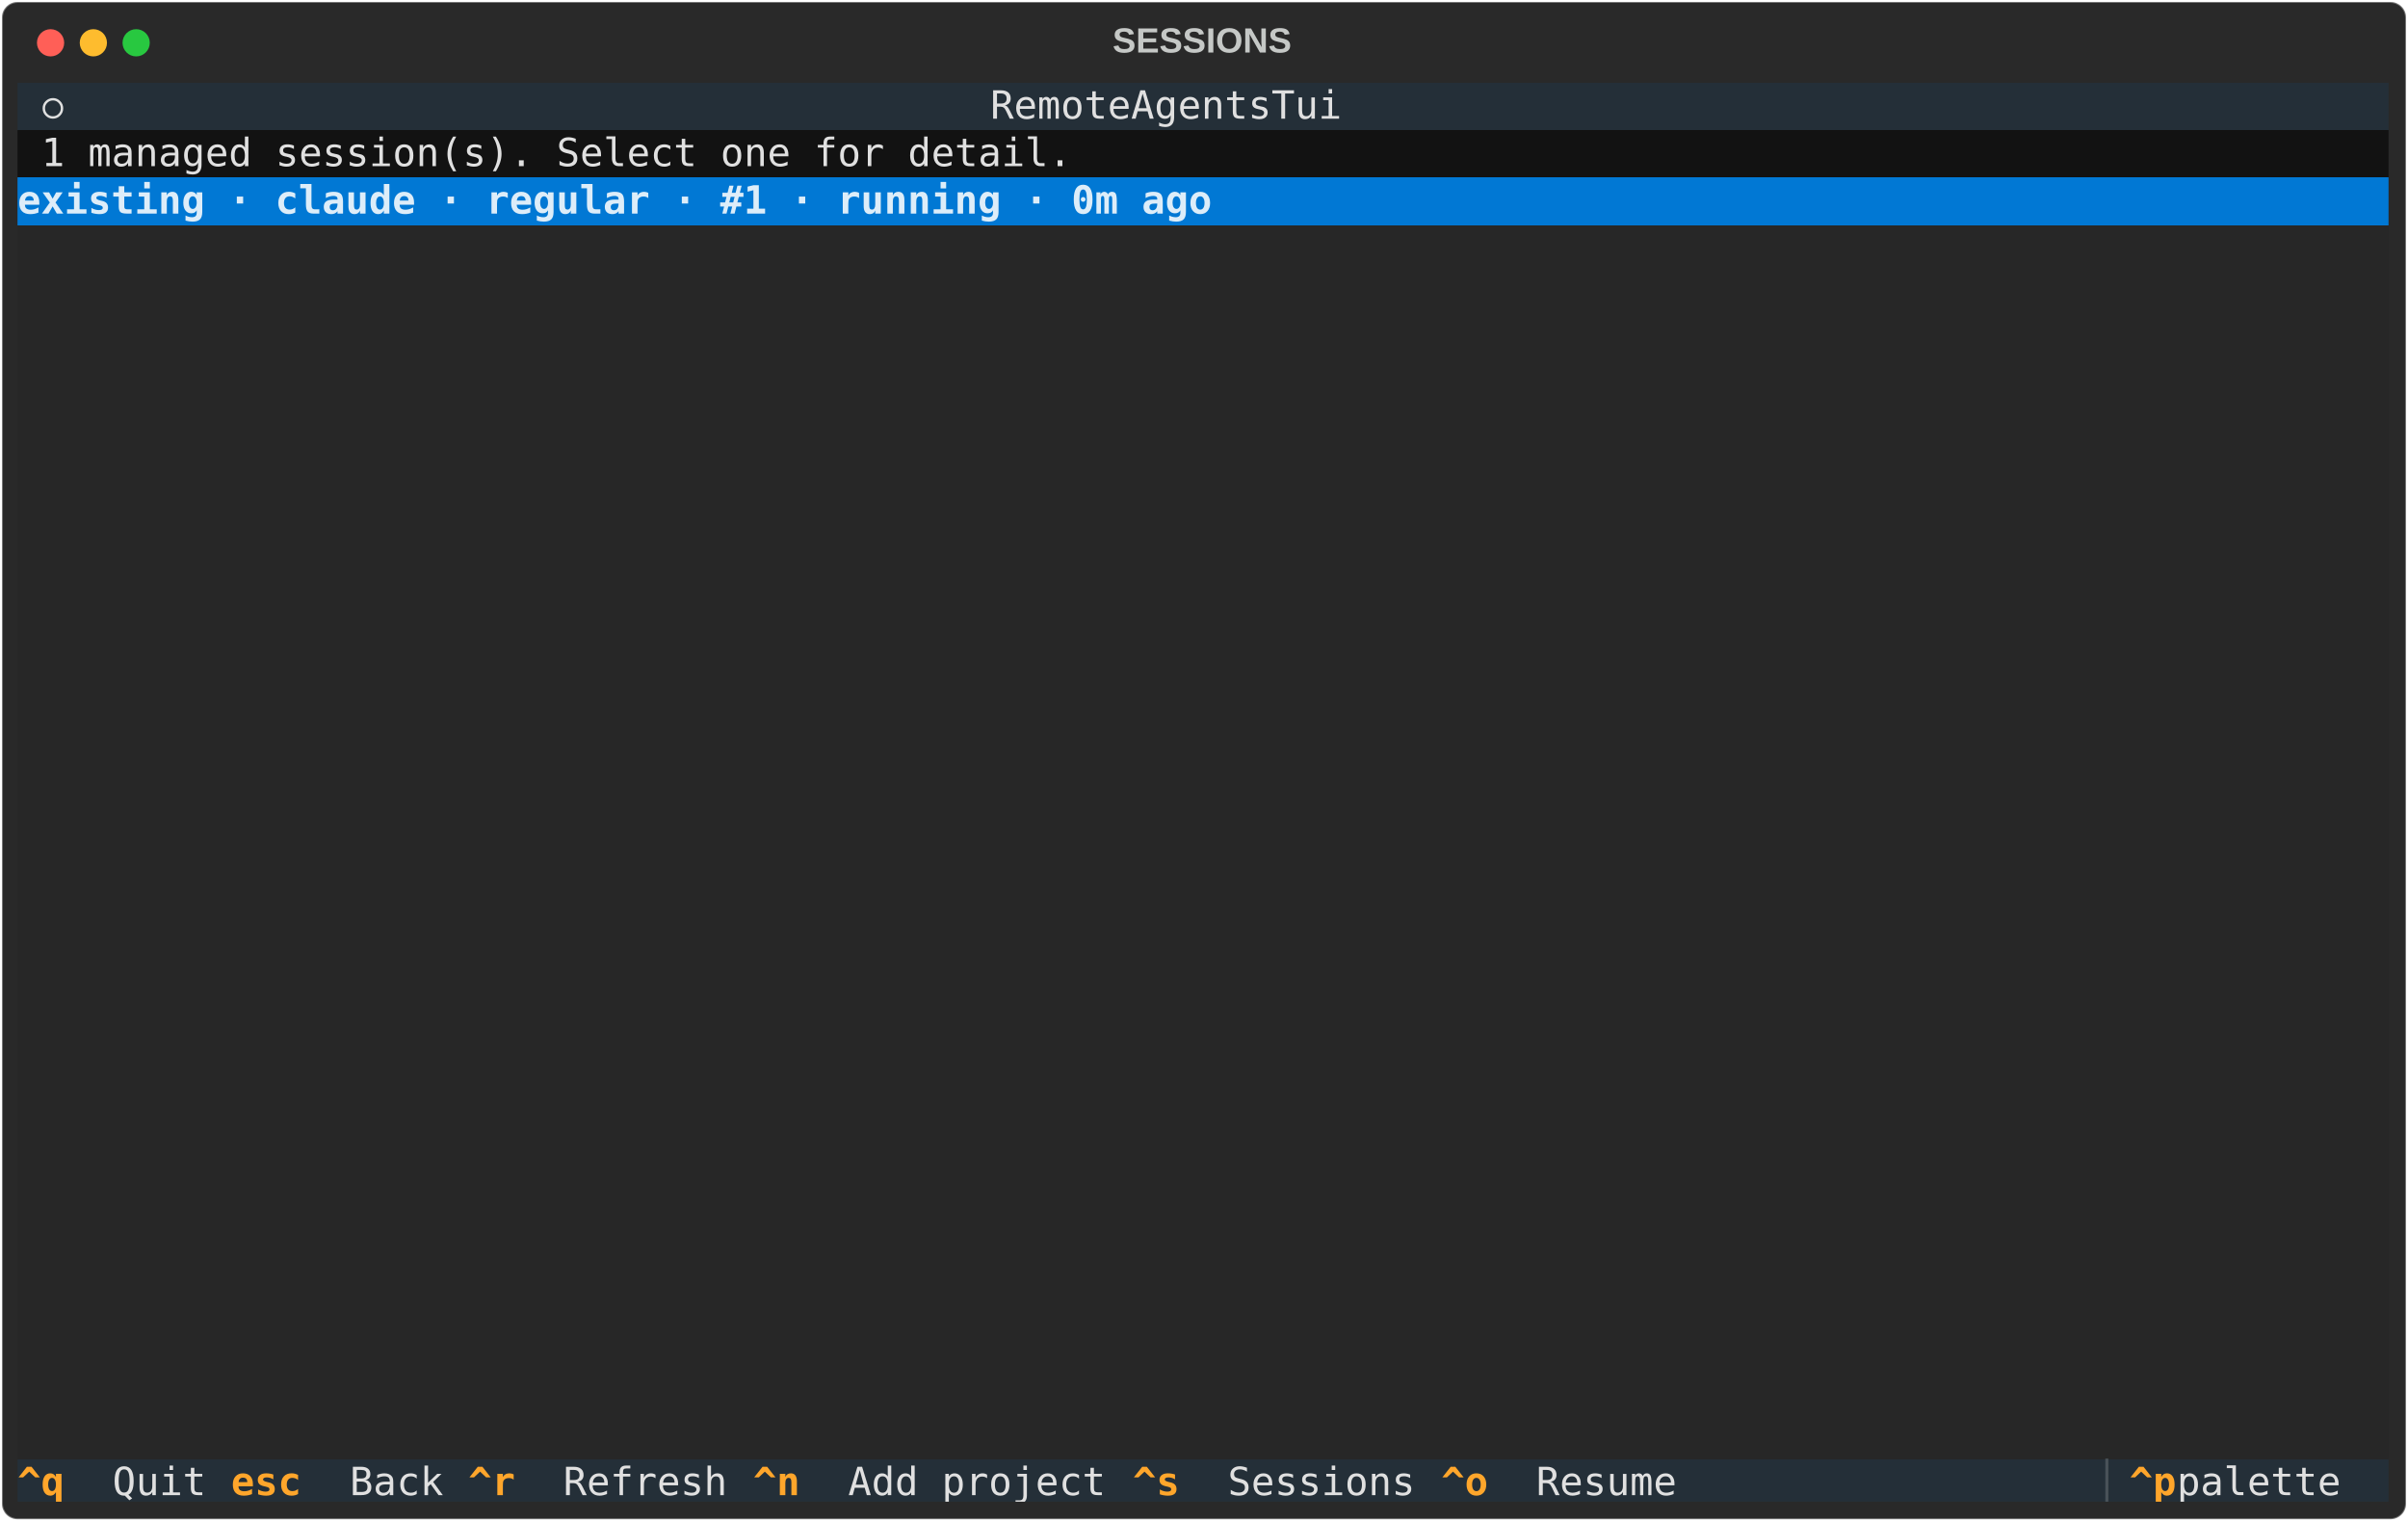
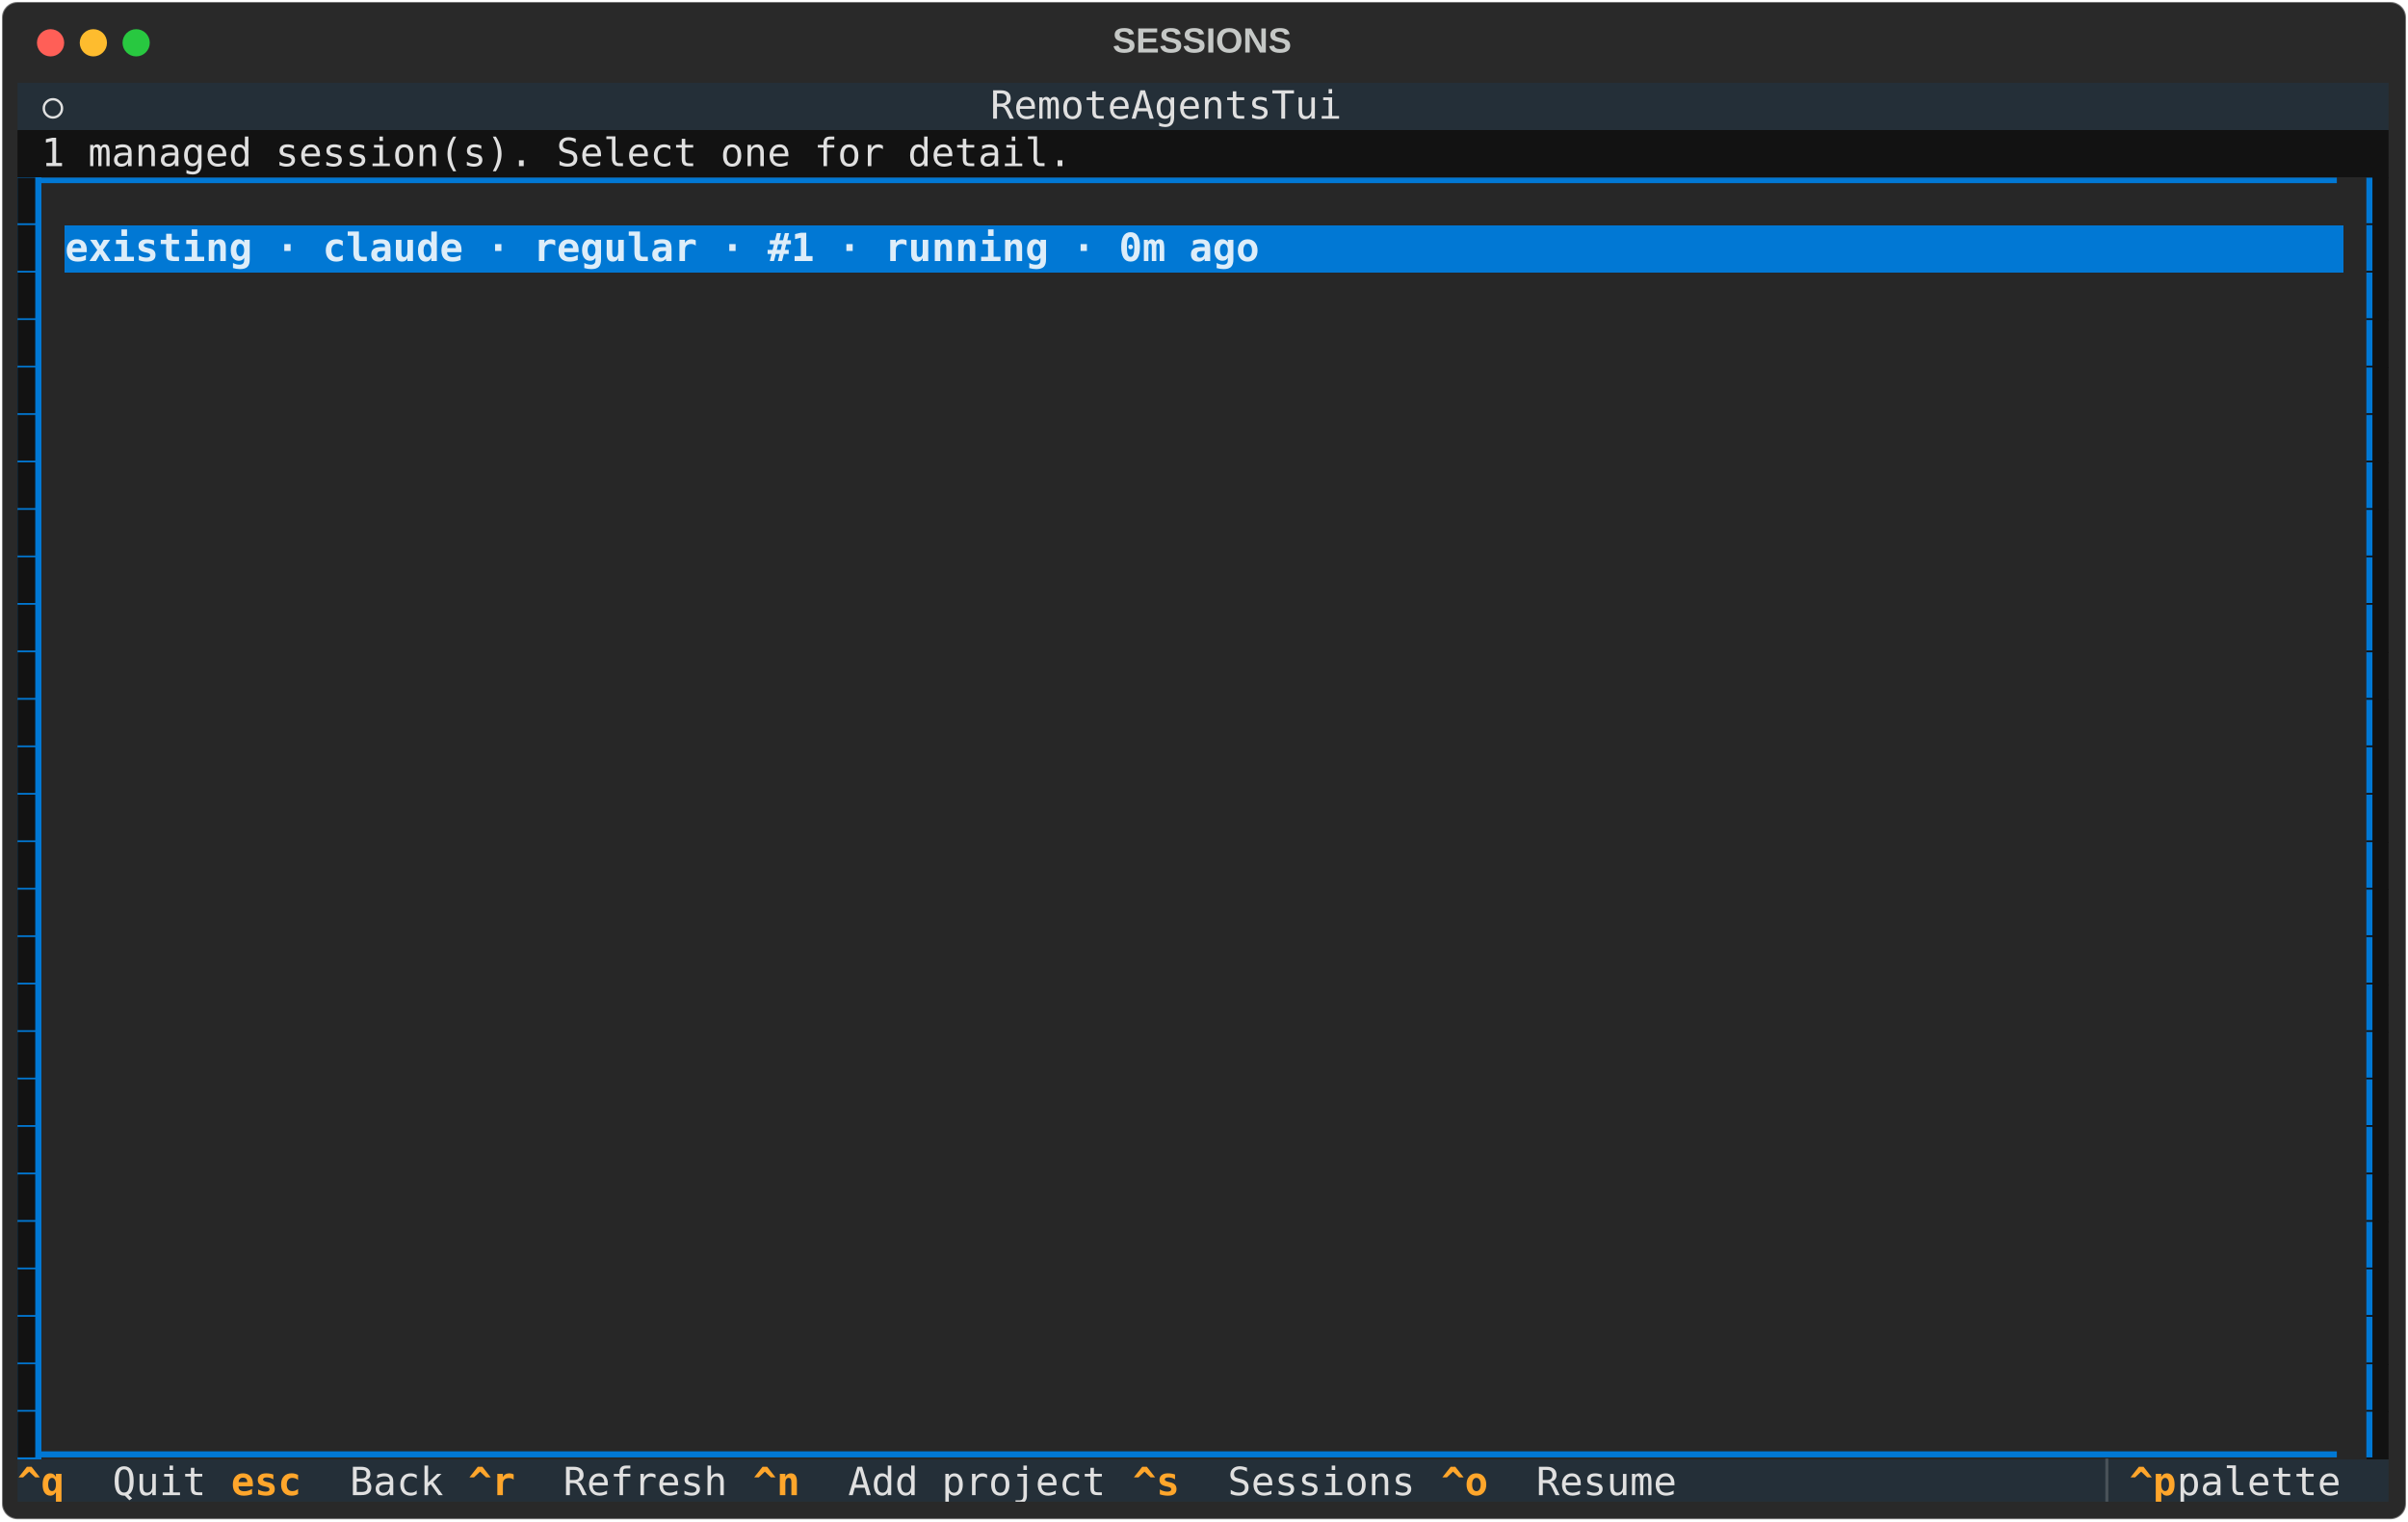
<svg xmlns="http://www.w3.org/2000/svg" class="rich-terminal" viewBox="0 0 1238 782.0">
  <style>

    @font-face {
        font-family: "Fira Code";
        src: local("FiraCode-Regular"),
                url("https://cdnjs.cloudflare.com/ajax/libs/firacode/6.2.0/woff2/FiraCode-Regular.woff2") format("woff2"),
                url("https://cdnjs.cloudflare.com/ajax/libs/firacode/6.2.0/woff/FiraCode-Regular.woff") format("woff");
        font-style: normal;
        font-weight: 400;
    }
    @font-face {
        font-family: "Fira Code";
        src: local("FiraCode-Bold"),
                url("https://cdnjs.cloudflare.com/ajax/libs/firacode/6.2.0/woff2/FiraCode-Bold.woff2") format("woff2"),
                url("https://cdnjs.cloudflare.com/ajax/libs/firacode/6.2.0/woff/FiraCode-Bold.woff") format("woff");
        font-style: bold;
        font-weight: 700;
    }

    .terminal-0-matrix {
        font-family: Fira Code, monospace;
        font-size: 20px;
        line-height: 24.4px;
        font-variant-east-asian: full-width;
    }

    .terminal-0-title {
        font-size: 18px;
        font-weight: bold;
        font-family: arial;
    }

    .terminal-0-r1 { fill: #c5c8c6 }
.terminal-0-r2 { fill: #e0e0e0 }
- .terminal-0-r3 { fill: #ddedf9;font-weight: bold }
- .terminal-0-r4 { fill: #ffa62b;font-weight: bold }
- .terminal-0-r5 { fill: #495259 }
+ .terminal-0-r3 { fill: #121212 }
+ .terminal-0-r4 { fill: #0178d4 }
+ .terminal-0-r5 { fill: #ddedf9;font-weight: bold }
+ .terminal-0-r6 { fill: #ffa62b;font-weight: bold }
+ .terminal-0-r7 { fill: #495259 }
    </style>
  <defs>
    <clipPath id="terminal-0-clip-terminal">
      <rect x="0" y="0" width="1219.0" height="731.0" />
    </clipPath>
    <clipPath id="terminal-0-line-0">
      <rect x="0" y="1.5" width="1220" height="24.65" />
    </clipPath>
    <clipPath id="terminal-0-line-1">
      <rect x="0" y="25.9" width="1220" height="24.65" />
    </clipPath>
    <clipPath id="terminal-0-line-2">
      <rect x="0" y="50.3" width="1220" height="24.65" />
    </clipPath>
    <clipPath id="terminal-0-line-3">
      <rect x="0" y="74.7" width="1220" height="24.65" />
    </clipPath>
    <clipPath id="terminal-0-line-4">
      <rect x="0" y="99.1" width="1220" height="24.65" />
    </clipPath>
    <clipPath id="terminal-0-line-5">
      <rect x="0" y="123.5" width="1220" height="24.65" />
    </clipPath>
    <clipPath id="terminal-0-line-6">
      <rect x="0" y="147.9" width="1220" height="24.65" />
    </clipPath>
    <clipPath id="terminal-0-line-7">
      <rect x="0" y="172.3" width="1220" height="24.65" />
    </clipPath>
    <clipPath id="terminal-0-line-8">
      <rect x="0" y="196.7" width="1220" height="24.65" />
    </clipPath>
    <clipPath id="terminal-0-line-9">
      <rect x="0" y="221.1" width="1220" height="24.65" />
    </clipPath>
    <clipPath id="terminal-0-line-10">
      <rect x="0" y="245.5" width="1220" height="24.65" />
    </clipPath>
    <clipPath id="terminal-0-line-11">
      <rect x="0" y="269.9" width="1220" height="24.65" />
    </clipPath>
    <clipPath id="terminal-0-line-12">
      <rect x="0" y="294.3" width="1220" height="24.65" />
    </clipPath>
    <clipPath id="terminal-0-line-13">
      <rect x="0" y="318.7" width="1220" height="24.65" />
    </clipPath>
    <clipPath id="terminal-0-line-14">
      <rect x="0" y="343.1" width="1220" height="24.65" />
    </clipPath>
    <clipPath id="terminal-0-line-15">
      <rect x="0" y="367.5" width="1220" height="24.65" />
    </clipPath>
    <clipPath id="terminal-0-line-16">
      <rect x="0" y="391.9" width="1220" height="24.65" />
    </clipPath>
    <clipPath id="terminal-0-line-17">
      <rect x="0" y="416.3" width="1220" height="24.65" />
    </clipPath>
    <clipPath id="terminal-0-line-18">
      <rect x="0" y="440.7" width="1220" height="24.65" />
    </clipPath>
    <clipPath id="terminal-0-line-19">
      <rect x="0" y="465.1" width="1220" height="24.65" />
    </clipPath>
    <clipPath id="terminal-0-line-20">
      <rect x="0" y="489.5" width="1220" height="24.65" />
    </clipPath>
    <clipPath id="terminal-0-line-21">
      <rect x="0" y="513.9" width="1220" height="24.65" />
    </clipPath>
    <clipPath id="terminal-0-line-22">
      <rect x="0" y="538.3" width="1220" height="24.65" />
    </clipPath>
    <clipPath id="terminal-0-line-23">
      <rect x="0" y="562.7" width="1220" height="24.65" />
    </clipPath>
    <clipPath id="terminal-0-line-24">
      <rect x="0" y="587.1" width="1220" height="24.65" />
    </clipPath>
    <clipPath id="terminal-0-line-25">
      <rect x="0" y="611.5" width="1220" height="24.65" />
    </clipPath>
    <clipPath id="terminal-0-line-26">
      <rect x="0" y="635.9" width="1220" height="24.65" />
    </clipPath>
    <clipPath id="terminal-0-line-27">
      <rect x="0" y="660.3" width="1220" height="24.65" />
    </clipPath>
    <clipPath id="terminal-0-line-28">
      <rect x="0" y="684.7" width="1220" height="24.65" />
    </clipPath>
  </defs>
  <rect fill="#292929" stroke="rgba(255,255,255,0.35)" stroke-width="1" x="1" y="1" width="1236" height="780" rx="8" />
  <text class="terminal-0-title" fill="#c5c8c6" text-anchor="middle" x="618" y="27">SESSIONS</text>
  <g transform="translate(26,22)">
    <circle cx="0" cy="0" r="7" fill="#ff5f57" />
    <circle cx="22" cy="0" r="7" fill="#febc2e" />
    <circle cx="44" cy="0" r="7" fill="#28c840" />
  </g>
  <g transform="translate(9, 41)" clip-path="url(#terminal-0-clip-terminal)">
    <rect fill="#242f38" x="0" y="1.5" width="12.2" height="24.65" shape-rendering="crispEdges" />
    <rect fill="#242f38" x="12.2" y="1.5" width="12.2" height="24.65" shape-rendering="crispEdges" />
    <rect fill="#242f38" x="24.4" y="1.5" width="61" height="24.65" shape-rendering="crispEdges" />
    <rect fill="#242f38" x="85.4" y="1.5" width="12.2" height="24.65" shape-rendering="crispEdges" />
    <rect fill="#242f38" x="97.6" y="1.5" width="402.6" height="24.65" shape-rendering="crispEdges" />
    <rect fill="#242f38" x="500.2" y="1.5" width="183" height="24.65" shape-rendering="crispEdges" />
    <rect fill="#242f38" x="683.2" y="1.5" width="414.8" height="24.65" shape-rendering="crispEdges" />
    <rect fill="#242f38" x="1098" y="1.5" width="12.2" height="24.65" shape-rendering="crispEdges" />
    <rect fill="#242f38" x="1110.2" y="1.5" width="0" height="24.65" shape-rendering="crispEdges" />
    <rect fill="#242f38" x="1110.2" y="1.5" width="97.6" height="24.65" shape-rendering="crispEdges" />
    <rect fill="#242f38" x="1207.8" y="1.5" width="12.2" height="24.65" shape-rendering="crispEdges" />
    <rect fill="#121212" x="0" y="25.9" width="12.2" height="24.65" shape-rendering="crispEdges" />
    <rect fill="#121212" x="12.2" y="25.9" width="536.8" height="24.65" shape-rendering="crispEdges" />
    <rect fill="#121212" x="549" y="25.9" width="658.8" height="24.65" shape-rendering="crispEdges" />
    <rect fill="#121212" x="1207.8" y="25.9" width="12.2" height="24.65" shape-rendering="crispEdges" />
-     <rect fill="#0178d4" x="0" y="50.3" width="622.2" height="24.65" shape-rendering="crispEdges" />
-     <rect fill="#0178d4" x="622.2" y="50.3" width="597.8" height="24.65" shape-rendering="crispEdges" />
-     <rect fill="#272727" x="0" y="74.7" width="1220" height="24.65" shape-rendering="crispEdges" />
-     <rect fill="#272727" x="0" y="99.1" width="1220" height="24.65" shape-rendering="crispEdges" />
-     <rect fill="#272727" x="0" y="123.5" width="1220" height="24.65" shape-rendering="crispEdges" />
-     <rect fill="#272727" x="0" y="147.9" width="1220" height="24.65" shape-rendering="crispEdges" />
-     <rect fill="#272727" x="0" y="172.3" width="1220" height="24.65" shape-rendering="crispEdges" />
-     <rect fill="#272727" x="0" y="196.7" width="1220" height="24.65" shape-rendering="crispEdges" />
-     <rect fill="#272727" x="0" y="221.1" width="1220" height="24.65" shape-rendering="crispEdges" />
-     <rect fill="#272727" x="0" y="245.5" width="1220" height="24.65" shape-rendering="crispEdges" />
-     <rect fill="#272727" x="0" y="269.9" width="1220" height="24.65" shape-rendering="crispEdges" />
-     <rect fill="#272727" x="0" y="294.3" width="1220" height="24.65" shape-rendering="crispEdges" />
-     <rect fill="#272727" x="0" y="318.7" width="1220" height="24.65" shape-rendering="crispEdges" />
-     <rect fill="#272727" x="0" y="343.1" width="1220" height="24.65" shape-rendering="crispEdges" />
-     <rect fill="#272727" x="0" y="367.5" width="1220" height="24.65" shape-rendering="crispEdges" />
-     <rect fill="#272727" x="0" y="391.9" width="1220" height="24.65" shape-rendering="crispEdges" />
-     <rect fill="#272727" x="0" y="416.3" width="1220" height="24.65" shape-rendering="crispEdges" />
-     <rect fill="#272727" x="0" y="440.7" width="1220" height="24.65" shape-rendering="crispEdges" />
-     <rect fill="#272727" x="0" y="465.1" width="1220" height="24.65" shape-rendering="crispEdges" />
-     <rect fill="#272727" x="0" y="489.5" width="1220" height="24.65" shape-rendering="crispEdges" />
-     <rect fill="#272727" x="0" y="513.9" width="1220" height="24.65" shape-rendering="crispEdges" />
-     <rect fill="#272727" x="0" y="538.3" width="1220" height="24.65" shape-rendering="crispEdges" />
-     <rect fill="#272727" x="0" y="562.7" width="1220" height="24.65" shape-rendering="crispEdges" />
-     <rect fill="#272727" x="0" y="587.1" width="1220" height="24.65" shape-rendering="crispEdges" />
-     <rect fill="#272727" x="0" y="611.5" width="1220" height="24.65" shape-rendering="crispEdges" />
-     <rect fill="#272727" x="0" y="635.9" width="1220" height="24.65" shape-rendering="crispEdges" />
-     <rect fill="#272727" x="0" y="660.3" width="1220" height="24.65" shape-rendering="crispEdges" />
-     <rect fill="#272727" x="0" y="684.7" width="1220" height="24.65" shape-rendering="crispEdges" />
+     <rect fill="#0178d4" x="0" y="50.3" width="12.2" height="24.65" shape-rendering="crispEdges" />
+     <rect fill="#272727" x="12.2" y="50.3" width="1195.6" height="24.65" shape-rendering="crispEdges" />
+     <rect fill="#121212" x="1207.8" y="50.3" width="12.2" height="24.65" shape-rendering="crispEdges" />
+     <rect fill="#0178d4" x="0" y="74.7" width="12.2" height="24.65" shape-rendering="crispEdges" />
+     <rect fill="#272727" x="12.2" y="74.7" width="12.2" height="24.65" shape-rendering="crispEdges" />
+     <rect fill="#0178d4" x="24.4" y="74.7" width="622.2" height="24.65" shape-rendering="crispEdges" />
+     <rect fill="#0178d4" x="646.6" y="74.7" width="549" height="24.65" shape-rendering="crispEdges" />
+     <rect fill="#272727" x="1195.6" y="74.7" width="12.2" height="24.65" shape-rendering="crispEdges" />
+     <rect fill="#121212" x="1207.8" y="74.7" width="12.2" height="24.65" shape-rendering="crispEdges" />
+     <rect fill="#0178d4" x="0" y="99.1" width="12.2" height="24.65" shape-rendering="crispEdges" />
+     <rect fill="#272727" x="12.2" y="99.1" width="12.2" height="24.65" shape-rendering="crispEdges" />
+     <rect fill="#272727" x="24.4" y="99.1" width="1171.2" height="24.65" shape-rendering="crispEdges" />
+     <rect fill="#272727" x="1195.6" y="99.1" width="12.2" height="24.65" shape-rendering="crispEdges" />
+     <rect fill="#121212" x="1207.8" y="99.1" width="12.2" height="24.65" shape-rendering="crispEdges" />
+     <rect fill="#0178d4" x="0" y="123.5" width="12.2" height="24.65" shape-rendering="crispEdges" />
+     <rect fill="#272727" x="12.2" y="123.5" width="12.2" height="24.65" shape-rendering="crispEdges" />
+     <rect fill="#272727" x="24.4" y="123.5" width="1171.2" height="24.65" shape-rendering="crispEdges" />
+     <rect fill="#272727" x="1195.6" y="123.5" width="12.2" height="24.65" shape-rendering="crispEdges" />
+     <rect fill="#121212" x="1207.8" y="123.5" width="12.2" height="24.65" shape-rendering="crispEdges" />
+     <rect fill="#0178d4" x="0" y="147.9" width="12.2" height="24.65" shape-rendering="crispEdges" />
+     <rect fill="#272727" x="12.2" y="147.9" width="12.2" height="24.65" shape-rendering="crispEdges" />
+     <rect fill="#272727" x="24.4" y="147.9" width="1171.2" height="24.65" shape-rendering="crispEdges" />
+     <rect fill="#272727" x="1195.6" y="147.9" width="12.2" height="24.65" shape-rendering="crispEdges" />
+     <rect fill="#121212" x="1207.8" y="147.9" width="12.2" height="24.65" shape-rendering="crispEdges" />
+     <rect fill="#0178d4" x="0" y="172.3" width="12.2" height="24.65" shape-rendering="crispEdges" />
+     <rect fill="#272727" x="12.2" y="172.3" width="12.2" height="24.65" shape-rendering="crispEdges" />
+     <rect fill="#272727" x="24.4" y="172.3" width="1171.2" height="24.65" shape-rendering="crispEdges" />
+     <rect fill="#272727" x="1195.6" y="172.3" width="12.2" height="24.65" shape-rendering="crispEdges" />
+     <rect fill="#121212" x="1207.8" y="172.3" width="12.2" height="24.65" shape-rendering="crispEdges" />
+     <rect fill="#0178d4" x="0" y="196.7" width="12.2" height="24.65" shape-rendering="crispEdges" />
+     <rect fill="#272727" x="12.2" y="196.7" width="12.2" height="24.65" shape-rendering="crispEdges" />
+     <rect fill="#272727" x="24.4" y="196.7" width="1171.2" height="24.65" shape-rendering="crispEdges" />
+     <rect fill="#272727" x="1195.6" y="196.7" width="12.2" height="24.65" shape-rendering="crispEdges" />
+     <rect fill="#121212" x="1207.8" y="196.7" width="12.2" height="24.65" shape-rendering="crispEdges" />
+     <rect fill="#0178d4" x="0" y="221.1" width="12.2" height="24.65" shape-rendering="crispEdges" />
+     <rect fill="#272727" x="12.2" y="221.1" width="12.2" height="24.65" shape-rendering="crispEdges" />
+     <rect fill="#272727" x="24.4" y="221.1" width="1171.2" height="24.65" shape-rendering="crispEdges" />
+     <rect fill="#272727" x="1195.6" y="221.1" width="12.2" height="24.65" shape-rendering="crispEdges" />
+     <rect fill="#121212" x="1207.8" y="221.1" width="12.2" height="24.65" shape-rendering="crispEdges" />
+     <rect fill="#0178d4" x="0" y="245.5" width="12.2" height="24.65" shape-rendering="crispEdges" />
+     <rect fill="#272727" x="12.2" y="245.5" width="12.2" height="24.65" shape-rendering="crispEdges" />
+     <rect fill="#272727" x="24.4" y="245.5" width="1171.2" height="24.65" shape-rendering="crispEdges" />
+     <rect fill="#272727" x="1195.6" y="245.5" width="12.2" height="24.65" shape-rendering="crispEdges" />
+     <rect fill="#121212" x="1207.8" y="245.5" width="12.2" height="24.65" shape-rendering="crispEdges" />
+     <rect fill="#0178d4" x="0" y="269.9" width="12.2" height="24.65" shape-rendering="crispEdges" />
+     <rect fill="#272727" x="12.2" y="269.9" width="12.2" height="24.65" shape-rendering="crispEdges" />
+     <rect fill="#272727" x="24.4" y="269.9" width="1171.2" height="24.65" shape-rendering="crispEdges" />
+     <rect fill="#272727" x="1195.6" y="269.9" width="12.2" height="24.65" shape-rendering="crispEdges" />
+     <rect fill="#121212" x="1207.8" y="269.9" width="12.2" height="24.65" shape-rendering="crispEdges" />
+     <rect fill="#0178d4" x="0" y="294.3" width="12.2" height="24.65" shape-rendering="crispEdges" />
+     <rect fill="#272727" x="12.2" y="294.3" width="12.2" height="24.65" shape-rendering="crispEdges" />
+     <rect fill="#272727" x="24.4" y="294.3" width="1171.2" height="24.65" shape-rendering="crispEdges" />
+     <rect fill="#272727" x="1195.6" y="294.3" width="12.2" height="24.65" shape-rendering="crispEdges" />
+     <rect fill="#121212" x="1207.8" y="294.3" width="12.2" height="24.65" shape-rendering="crispEdges" />
+     <rect fill="#0178d4" x="0" y="318.7" width="12.2" height="24.65" shape-rendering="crispEdges" />
+     <rect fill="#272727" x="12.2" y="318.7" width="12.2" height="24.65" shape-rendering="crispEdges" />
+     <rect fill="#272727" x="24.4" y="318.7" width="1171.2" height="24.65" shape-rendering="crispEdges" />
+     <rect fill="#272727" x="1195.6" y="318.7" width="12.2" height="24.65" shape-rendering="crispEdges" />
+     <rect fill="#121212" x="1207.8" y="318.7" width="12.2" height="24.65" shape-rendering="crispEdges" />
+     <rect fill="#0178d4" x="0" y="343.1" width="12.2" height="24.65" shape-rendering="crispEdges" />
+     <rect fill="#272727" x="12.2" y="343.1" width="12.2" height="24.65" shape-rendering="crispEdges" />
+     <rect fill="#272727" x="24.4" y="343.1" width="1171.2" height="24.65" shape-rendering="crispEdges" />
+     <rect fill="#272727" x="1195.6" y="343.1" width="12.2" height="24.65" shape-rendering="crispEdges" />
+     <rect fill="#121212" x="1207.8" y="343.1" width="12.2" height="24.65" shape-rendering="crispEdges" />
+     <rect fill="#0178d4" x="0" y="367.5" width="12.2" height="24.65" shape-rendering="crispEdges" />
+     <rect fill="#272727" x="12.2" y="367.5" width="12.2" height="24.65" shape-rendering="crispEdges" />
+     <rect fill="#272727" x="24.4" y="367.5" width="1171.2" height="24.65" shape-rendering="crispEdges" />
+     <rect fill="#272727" x="1195.6" y="367.5" width="12.2" height="24.65" shape-rendering="crispEdges" />
+     <rect fill="#121212" x="1207.8" y="367.5" width="12.2" height="24.65" shape-rendering="crispEdges" />
+     <rect fill="#0178d4" x="0" y="391.9" width="12.2" height="24.65" shape-rendering="crispEdges" />
+     <rect fill="#272727" x="12.2" y="391.9" width="12.2" height="24.65" shape-rendering="crispEdges" />
+     <rect fill="#272727" x="24.4" y="391.9" width="1171.2" height="24.65" shape-rendering="crispEdges" />
+     <rect fill="#272727" x="1195.6" y="391.9" width="12.2" height="24.65" shape-rendering="crispEdges" />
+     <rect fill="#121212" x="1207.8" y="391.9" width="12.2" height="24.65" shape-rendering="crispEdges" />
+     <rect fill="#0178d4" x="0" y="416.3" width="12.2" height="24.65" shape-rendering="crispEdges" />
+     <rect fill="#272727" x="12.2" y="416.3" width="12.2" height="24.65" shape-rendering="crispEdges" />
+     <rect fill="#272727" x="24.4" y="416.3" width="1171.2" height="24.65" shape-rendering="crispEdges" />
+     <rect fill="#272727" x="1195.6" y="416.3" width="12.2" height="24.65" shape-rendering="crispEdges" />
+     <rect fill="#121212" x="1207.8" y="416.3" width="12.2" height="24.65" shape-rendering="crispEdges" />
+     <rect fill="#0178d4" x="0" y="440.7" width="12.2" height="24.65" shape-rendering="crispEdges" />
+     <rect fill="#272727" x="12.2" y="440.7" width="12.2" height="24.65" shape-rendering="crispEdges" />
+     <rect fill="#272727" x="24.4" y="440.7" width="1171.2" height="24.65" shape-rendering="crispEdges" />
+     <rect fill="#272727" x="1195.6" y="440.7" width="12.2" height="24.65" shape-rendering="crispEdges" />
+     <rect fill="#121212" x="1207.8" y="440.7" width="12.2" height="24.65" shape-rendering="crispEdges" />
+     <rect fill="#0178d4" x="0" y="465.1" width="12.2" height="24.65" shape-rendering="crispEdges" />
+     <rect fill="#272727" x="12.2" y="465.1" width="12.2" height="24.65" shape-rendering="crispEdges" />
+     <rect fill="#272727" x="24.4" y="465.1" width="1171.2" height="24.65" shape-rendering="crispEdges" />
+     <rect fill="#272727" x="1195.6" y="465.1" width="12.2" height="24.65" shape-rendering="crispEdges" />
+     <rect fill="#121212" x="1207.8" y="465.1" width="12.2" height="24.65" shape-rendering="crispEdges" />
+     <rect fill="#0178d4" x="0" y="489.5" width="12.2" height="24.65" shape-rendering="crispEdges" />
+     <rect fill="#272727" x="12.2" y="489.5" width="12.2" height="24.65" shape-rendering="crispEdges" />
+     <rect fill="#272727" x="24.4" y="489.5" width="1171.2" height="24.65" shape-rendering="crispEdges" />
+     <rect fill="#272727" x="1195.6" y="489.5" width="12.2" height="24.65" shape-rendering="crispEdges" />
+     <rect fill="#121212" x="1207.8" y="489.5" width="12.2" height="24.65" shape-rendering="crispEdges" />
+     <rect fill="#0178d4" x="0" y="513.9" width="12.2" height="24.65" shape-rendering="crispEdges" />
+     <rect fill="#272727" x="12.2" y="513.9" width="12.2" height="24.65" shape-rendering="crispEdges" />
+     <rect fill="#272727" x="24.4" y="513.9" width="1171.2" height="24.65" shape-rendering="crispEdges" />
+     <rect fill="#272727" x="1195.6" y="513.9" width="12.2" height="24.65" shape-rendering="crispEdges" />
+     <rect fill="#121212" x="1207.8" y="513.9" width="12.2" height="24.65" shape-rendering="crispEdges" />
+     <rect fill="#0178d4" x="0" y="538.3" width="12.2" height="24.65" shape-rendering="crispEdges" />
+     <rect fill="#272727" x="12.2" y="538.3" width="12.2" height="24.65" shape-rendering="crispEdges" />
+     <rect fill="#272727" x="24.4" y="538.3" width="1171.2" height="24.65" shape-rendering="crispEdges" />
+     <rect fill="#272727" x="1195.6" y="538.3" width="12.2" height="24.65" shape-rendering="crispEdges" />
+     <rect fill="#121212" x="1207.8" y="538.3" width="12.2" height="24.65" shape-rendering="crispEdges" />
+     <rect fill="#0178d4" x="0" y="562.7" width="12.2" height="24.65" shape-rendering="crispEdges" />
+     <rect fill="#272727" x="12.2" y="562.7" width="12.2" height="24.65" shape-rendering="crispEdges" />
+     <rect fill="#272727" x="24.4" y="562.7" width="1171.2" height="24.65" shape-rendering="crispEdges" />
+     <rect fill="#272727" x="1195.6" y="562.7" width="12.2" height="24.65" shape-rendering="crispEdges" />
+     <rect fill="#121212" x="1207.8" y="562.7" width="12.2" height="24.65" shape-rendering="crispEdges" />
+     <rect fill="#0178d4" x="0" y="587.1" width="12.2" height="24.65" shape-rendering="crispEdges" />
+     <rect fill="#272727" x="12.2" y="587.1" width="12.2" height="24.65" shape-rendering="crispEdges" />
+     <rect fill="#272727" x="24.4" y="587.1" width="1171.2" height="24.65" shape-rendering="crispEdges" />
+     <rect fill="#272727" x="1195.6" y="587.1" width="12.2" height="24.65" shape-rendering="crispEdges" />
+     <rect fill="#121212" x="1207.8" y="587.1" width="12.2" height="24.65" shape-rendering="crispEdges" />
+     <rect fill="#0178d4" x="0" y="611.5" width="12.2" height="24.65" shape-rendering="crispEdges" />
+     <rect fill="#272727" x="12.2" y="611.5" width="12.2" height="24.65" shape-rendering="crispEdges" />
+     <rect fill="#272727" x="24.4" y="611.5" width="1171.2" height="24.65" shape-rendering="crispEdges" />
+     <rect fill="#272727" x="1195.6" y="611.5" width="12.2" height="24.65" shape-rendering="crispEdges" />
+     <rect fill="#121212" x="1207.8" y="611.5" width="12.2" height="24.65" shape-rendering="crispEdges" />
+     <rect fill="#0178d4" x="0" y="635.9" width="12.2" height="24.65" shape-rendering="crispEdges" />
+     <rect fill="#272727" x="12.2" y="635.9" width="12.2" height="24.65" shape-rendering="crispEdges" />
+     <rect fill="#272727" x="24.4" y="635.9" width="1171.2" height="24.65" shape-rendering="crispEdges" />
+     <rect fill="#272727" x="1195.6" y="635.9" width="12.2" height="24.65" shape-rendering="crispEdges" />
+     <rect fill="#121212" x="1207.8" y="635.9" width="12.2" height="24.65" shape-rendering="crispEdges" />
+     <rect fill="#0178d4" x="0" y="660.3" width="12.2" height="24.65" shape-rendering="crispEdges" />
+     <rect fill="#272727" x="12.2" y="660.3" width="12.2" height="24.65" shape-rendering="crispEdges" />
+     <rect fill="#272727" x="24.4" y="660.3" width="1171.2" height="24.65" shape-rendering="crispEdges" />
+     <rect fill="#272727" x="1195.6" y="660.3" width="12.2" height="24.65" shape-rendering="crispEdges" />
+     <rect fill="#121212" x="1207.8" y="660.3" width="12.2" height="24.65" shape-rendering="crispEdges" />
+     <rect fill="#0178d4" x="0" y="684.7" width="12.2" height="24.65" shape-rendering="crispEdges" />
+     <rect fill="#272727" x="12.2" y="684.7" width="1195.6" height="24.65" shape-rendering="crispEdges" />
+     <rect fill="#121212" x="1207.8" y="684.7" width="12.2" height="24.65" shape-rendering="crispEdges" />
    <rect fill="#242f38" x="0" y="709.1" width="48.8" height="24.65" shape-rendering="crispEdges" />
    <rect fill="#242f38" x="48.8" y="709.1" width="61" height="24.65" shape-rendering="crispEdges" />
    <rect fill="#242f38" x="109.8" y="709.1" width="61" height="24.65" shape-rendering="crispEdges" />
    <rect fill="#242f38" x="170.8" y="709.1" width="61" height="24.65" shape-rendering="crispEdges" />
    <rect fill="#242f38" x="231.8" y="709.1" width="48.8" height="24.65" shape-rendering="crispEdges" />
    <rect fill="#242f38" x="280.6" y="709.1" width="97.6" height="24.65" shape-rendering="crispEdges" />
    <rect fill="#242f38" x="378.2" y="709.1" width="48.8" height="24.65" shape-rendering="crispEdges" />
    <rect fill="#242f38" x="427" y="709.1" width="146.4" height="24.65" shape-rendering="crispEdges" />
    <rect fill="#242f38" x="573.4" y="709.1" width="48.8" height="24.65" shape-rendering="crispEdges" />
    <rect fill="#242f38" x="622.2" y="709.1" width="109.8" height="24.65" shape-rendering="crispEdges" />
    <rect fill="#242f38" x="732" y="709.1" width="48.8" height="24.65" shape-rendering="crispEdges" />
    <rect fill="#242f38" x="780.8" y="709.1" width="85.4" height="24.65" shape-rendering="crispEdges" />
    <rect fill="#242f38" x="866.2" y="709.1" width="207.4" height="24.65" shape-rendering="crispEdges" />
    <rect fill="#242f38" x="1073.6" y="709.1" width="12.2" height="24.65" shape-rendering="crispEdges" />
    <rect fill="#242f38" x="1085.8" y="709.1" width="24.4" height="24.65" shape-rendering="crispEdges" />
    <rect fill="#242f38" x="1110.2" y="709.1" width="97.6" height="24.65" shape-rendering="crispEdges" />
    <rect fill="#242f38" x="1207.8" y="709.1" width="12.2" height="24.65" shape-rendering="crispEdges" />
    <g class="terminal-0-matrix">
      <text class="terminal-0-r2" x="12.2" y="20" textLength="12.2" clip-path="url(#terminal-0-line-0)">⭘</text>
      <text class="terminal-0-r2" x="500.2" y="20" textLength="183" clip-path="url(#terminal-0-line-0)">RemoteAgentsTui</text>
      <text class="terminal-0-r1" x="1220" y="20" textLength="12.2" clip-path="url(#terminal-0-line-0)">
</text>
      <text class="terminal-0-r2" x="12.2" y="44.4" textLength="536.8" clip-path="url(#terminal-0-line-1)">1 managed session(s). Select one for detail.</text>
      <text class="terminal-0-r1" x="1220" y="44.4" textLength="12.2" clip-path="url(#terminal-0-line-1)">
</text>
-       <text class="terminal-0-r3" x="0" y="68.8" textLength="622.2" clip-path="url(#terminal-0-line-2)">existing · claude · regular · #1 · running · 0m ago</text>
+       <text class="terminal-0-r3" x="0" y="68.8" textLength="12.2" clip-path="url(#terminal-0-line-2)">▊</text>
+       <text class="terminal-0-r4" x="12.2" y="68.8" textLength="1195.6" clip-path="url(#terminal-0-line-2)">▔▔▔▔▔▔▔▔▔▔▔▔▔▔▔▔▔▔▔▔▔▔▔▔▔▔▔▔▔▔▔▔▔▔▔▔▔▔▔▔▔▔▔▔▔▔▔▔▔▔▔▔▔▔▔▔▔▔▔▔▔▔▔▔▔▔▔▔▔▔▔▔▔▔▔▔▔▔▔▔▔▔▔▔▔▔▔▔▔▔▔▔▔▔▔▔▔▔</text>
+       <text class="terminal-0-r4" x="1207.8" y="68.8" textLength="12.2" clip-path="url(#terminal-0-line-2)">▎</text>
      <text class="terminal-0-r1" x="1220" y="68.8" textLength="12.2" clip-path="url(#terminal-0-line-2)">
</text>
+       <text class="terminal-0-r3" x="0" y="93.2" textLength="12.2" clip-path="url(#terminal-0-line-3)">▊</text>
+       <text class="terminal-0-r5" x="24.4" y="93.2" textLength="622.2" clip-path="url(#terminal-0-line-3)">existing · claude · regular · #1 · running · 0m ago</text>
+       <text class="terminal-0-r4" x="1207.8" y="93.2" textLength="12.2" clip-path="url(#terminal-0-line-3)">▎</text>
      <text class="terminal-0-r1" x="1220" y="93.2" textLength="12.2" clip-path="url(#terminal-0-line-3)">
</text>
+       <text class="terminal-0-r3" x="0" y="117.6" textLength="12.2" clip-path="url(#terminal-0-line-4)">▊</text>
+       <text class="terminal-0-r4" x="1207.8" y="117.6" textLength="12.2" clip-path="url(#terminal-0-line-4)">▎</text>
      <text class="terminal-0-r1" x="1220" y="117.6" textLength="12.2" clip-path="url(#terminal-0-line-4)">
</text>
+       <text class="terminal-0-r3" x="0" y="142" textLength="12.2" clip-path="url(#terminal-0-line-5)">▊</text>
+       <text class="terminal-0-r4" x="1207.8" y="142" textLength="12.2" clip-path="url(#terminal-0-line-5)">▎</text>
      <text class="terminal-0-r1" x="1220" y="142" textLength="12.2" clip-path="url(#terminal-0-line-5)">
</text>
+       <text class="terminal-0-r3" x="0" y="166.4" textLength="12.2" clip-path="url(#terminal-0-line-6)">▊</text>
+       <text class="terminal-0-r4" x="1207.8" y="166.4" textLength="12.2" clip-path="url(#terminal-0-line-6)">▎</text>
      <text class="terminal-0-r1" x="1220" y="166.4" textLength="12.2" clip-path="url(#terminal-0-line-6)">
</text>
+       <text class="terminal-0-r3" x="0" y="190.8" textLength="12.2" clip-path="url(#terminal-0-line-7)">▊</text>
+       <text class="terminal-0-r4" x="1207.8" y="190.8" textLength="12.2" clip-path="url(#terminal-0-line-7)">▎</text>
      <text class="terminal-0-r1" x="1220" y="190.8" textLength="12.2" clip-path="url(#terminal-0-line-7)">
</text>
+       <text class="terminal-0-r3" x="0" y="215.2" textLength="12.2" clip-path="url(#terminal-0-line-8)">▊</text>
+       <text class="terminal-0-r4" x="1207.8" y="215.2" textLength="12.2" clip-path="url(#terminal-0-line-8)">▎</text>
      <text class="terminal-0-r1" x="1220" y="215.2" textLength="12.2" clip-path="url(#terminal-0-line-8)">
</text>
+       <text class="terminal-0-r3" x="0" y="239.6" textLength="12.2" clip-path="url(#terminal-0-line-9)">▊</text>
+       <text class="terminal-0-r4" x="1207.8" y="239.6" textLength="12.2" clip-path="url(#terminal-0-line-9)">▎</text>
      <text class="terminal-0-r1" x="1220" y="239.6" textLength="12.2" clip-path="url(#terminal-0-line-9)">
</text>
+       <text class="terminal-0-r3" x="0" y="264" textLength="12.2" clip-path="url(#terminal-0-line-10)">▊</text>
+       <text class="terminal-0-r4" x="1207.8" y="264" textLength="12.2" clip-path="url(#terminal-0-line-10)">▎</text>
      <text class="terminal-0-r1" x="1220" y="264" textLength="12.2" clip-path="url(#terminal-0-line-10)">
</text>
+       <text class="terminal-0-r3" x="0" y="288.4" textLength="12.2" clip-path="url(#terminal-0-line-11)">▊</text>
+       <text class="terminal-0-r4" x="1207.8" y="288.4" textLength="12.2" clip-path="url(#terminal-0-line-11)">▎</text>
      <text class="terminal-0-r1" x="1220" y="288.4" textLength="12.2" clip-path="url(#terminal-0-line-11)">
</text>
+       <text class="terminal-0-r3" x="0" y="312.8" textLength="12.2" clip-path="url(#terminal-0-line-12)">▊</text>
+       <text class="terminal-0-r4" x="1207.8" y="312.8" textLength="12.2" clip-path="url(#terminal-0-line-12)">▎</text>
      <text class="terminal-0-r1" x="1220" y="312.8" textLength="12.2" clip-path="url(#terminal-0-line-12)">
</text>
+       <text class="terminal-0-r3" x="0" y="337.2" textLength="12.2" clip-path="url(#terminal-0-line-13)">▊</text>
+       <text class="terminal-0-r4" x="1207.8" y="337.2" textLength="12.2" clip-path="url(#terminal-0-line-13)">▎</text>
      <text class="terminal-0-r1" x="1220" y="337.2" textLength="12.2" clip-path="url(#terminal-0-line-13)">
</text>
+       <text class="terminal-0-r3" x="0" y="361.6" textLength="12.2" clip-path="url(#terminal-0-line-14)">▊</text>
+       <text class="terminal-0-r4" x="1207.8" y="361.6" textLength="12.2" clip-path="url(#terminal-0-line-14)">▎</text>
      <text class="terminal-0-r1" x="1220" y="361.6" textLength="12.2" clip-path="url(#terminal-0-line-14)">
</text>
+       <text class="terminal-0-r3" x="0" y="386" textLength="12.2" clip-path="url(#terminal-0-line-15)">▊</text>
+       <text class="terminal-0-r4" x="1207.8" y="386" textLength="12.2" clip-path="url(#terminal-0-line-15)">▎</text>
      <text class="terminal-0-r1" x="1220" y="386" textLength="12.2" clip-path="url(#terminal-0-line-15)">
</text>
+       <text class="terminal-0-r3" x="0" y="410.4" textLength="12.2" clip-path="url(#terminal-0-line-16)">▊</text>
+       <text class="terminal-0-r4" x="1207.8" y="410.4" textLength="12.2" clip-path="url(#terminal-0-line-16)">▎</text>
      <text class="terminal-0-r1" x="1220" y="410.4" textLength="12.2" clip-path="url(#terminal-0-line-16)">
</text>
+       <text class="terminal-0-r3" x="0" y="434.8" textLength="12.2" clip-path="url(#terminal-0-line-17)">▊</text>
+       <text class="terminal-0-r4" x="1207.8" y="434.8" textLength="12.2" clip-path="url(#terminal-0-line-17)">▎</text>
      <text class="terminal-0-r1" x="1220" y="434.8" textLength="12.2" clip-path="url(#terminal-0-line-17)">
</text>
+       <text class="terminal-0-r3" x="0" y="459.2" textLength="12.2" clip-path="url(#terminal-0-line-18)">▊</text>
+       <text class="terminal-0-r4" x="1207.8" y="459.2" textLength="12.2" clip-path="url(#terminal-0-line-18)">▎</text>
      <text class="terminal-0-r1" x="1220" y="459.2" textLength="12.2" clip-path="url(#terminal-0-line-18)">
</text>
+       <text class="terminal-0-r3" x="0" y="483.6" textLength="12.2" clip-path="url(#terminal-0-line-19)">▊</text>
+       <text class="terminal-0-r4" x="1207.8" y="483.6" textLength="12.2" clip-path="url(#terminal-0-line-19)">▎</text>
      <text class="terminal-0-r1" x="1220" y="483.6" textLength="12.2" clip-path="url(#terminal-0-line-19)">
</text>
+       <text class="terminal-0-r3" x="0" y="508" textLength="12.2" clip-path="url(#terminal-0-line-20)">▊</text>
+       <text class="terminal-0-r4" x="1207.8" y="508" textLength="12.2" clip-path="url(#terminal-0-line-20)">▎</text>
      <text class="terminal-0-r1" x="1220" y="508" textLength="12.2" clip-path="url(#terminal-0-line-20)">
</text>
+       <text class="terminal-0-r3" x="0" y="532.4" textLength="12.2" clip-path="url(#terminal-0-line-21)">▊</text>
+       <text class="terminal-0-r4" x="1207.8" y="532.4" textLength="12.2" clip-path="url(#terminal-0-line-21)">▎</text>
      <text class="terminal-0-r1" x="1220" y="532.4" textLength="12.2" clip-path="url(#terminal-0-line-21)">
</text>
+       <text class="terminal-0-r3" x="0" y="556.8" textLength="12.2" clip-path="url(#terminal-0-line-22)">▊</text>
+       <text class="terminal-0-r4" x="1207.8" y="556.8" textLength="12.2" clip-path="url(#terminal-0-line-22)">▎</text>
      <text class="terminal-0-r1" x="1220" y="556.8" textLength="12.2" clip-path="url(#terminal-0-line-22)">
</text>
+       <text class="terminal-0-r3" x="0" y="581.2" textLength="12.2" clip-path="url(#terminal-0-line-23)">▊</text>
+       <text class="terminal-0-r4" x="1207.8" y="581.2" textLength="12.2" clip-path="url(#terminal-0-line-23)">▎</text>
      <text class="terminal-0-r1" x="1220" y="581.2" textLength="12.2" clip-path="url(#terminal-0-line-23)">
</text>
+       <text class="terminal-0-r3" x="0" y="605.6" textLength="12.2" clip-path="url(#terminal-0-line-24)">▊</text>
+       <text class="terminal-0-r4" x="1207.8" y="605.6" textLength="12.2" clip-path="url(#terminal-0-line-24)">▎</text>
      <text class="terminal-0-r1" x="1220" y="605.6" textLength="12.2" clip-path="url(#terminal-0-line-24)">
</text>
+       <text class="terminal-0-r3" x="0" y="630" textLength="12.2" clip-path="url(#terminal-0-line-25)">▊</text>
+       <text class="terminal-0-r4" x="1207.8" y="630" textLength="12.2" clip-path="url(#terminal-0-line-25)">▎</text>
      <text class="terminal-0-r1" x="1220" y="630" textLength="12.2" clip-path="url(#terminal-0-line-25)">
</text>
+       <text class="terminal-0-r3" x="0" y="654.4" textLength="12.2" clip-path="url(#terminal-0-line-26)">▊</text>
+       <text class="terminal-0-r4" x="1207.8" y="654.4" textLength="12.2" clip-path="url(#terminal-0-line-26)">▎</text>
      <text class="terminal-0-r1" x="1220" y="654.4" textLength="12.2" clip-path="url(#terminal-0-line-26)">
</text>
+       <text class="terminal-0-r3" x="0" y="678.8" textLength="12.2" clip-path="url(#terminal-0-line-27)">▊</text>
+       <text class="terminal-0-r4" x="1207.8" y="678.8" textLength="12.2" clip-path="url(#terminal-0-line-27)">▎</text>
      <text class="terminal-0-r1" x="1220" y="678.8" textLength="12.2" clip-path="url(#terminal-0-line-27)">
</text>
+       <text class="terminal-0-r3" x="0" y="703.2" textLength="12.2" clip-path="url(#terminal-0-line-28)">▊</text>
+       <text class="terminal-0-r4" x="12.2" y="703.2" textLength="1195.6" clip-path="url(#terminal-0-line-28)">▁▁▁▁▁▁▁▁▁▁▁▁▁▁▁▁▁▁▁▁▁▁▁▁▁▁▁▁▁▁▁▁▁▁▁▁▁▁▁▁▁▁▁▁▁▁▁▁▁▁▁▁▁▁▁▁▁▁▁▁▁▁▁▁▁▁▁▁▁▁▁▁▁▁▁▁▁▁▁▁▁▁▁▁▁▁▁▁▁▁▁▁▁▁▁▁▁▁</text>
+       <text class="terminal-0-r4" x="1207.8" y="703.2" textLength="12.2" clip-path="url(#terminal-0-line-28)">▎</text>
      <text class="terminal-0-r1" x="1220" y="703.2" textLength="12.2" clip-path="url(#terminal-0-line-28)">
</text>
-       <text class="terminal-0-r4" x="0" y="727.6" textLength="48.8" clip-path="url(#terminal-0-line-29)"> ^q </text>
+       <text class="terminal-0-r6" x="0" y="727.6" textLength="48.8" clip-path="url(#terminal-0-line-29)"> ^q </text>
      <text class="terminal-0-r2" x="48.8" y="727.6" textLength="61" clip-path="url(#terminal-0-line-29)">Quit </text>
-       <text class="terminal-0-r4" x="109.8" y="727.6" textLength="61" clip-path="url(#terminal-0-line-29)"> esc </text>
+       <text class="terminal-0-r6" x="109.8" y="727.6" textLength="61" clip-path="url(#terminal-0-line-29)"> esc </text>
      <text class="terminal-0-r2" x="170.8" y="727.6" textLength="61" clip-path="url(#terminal-0-line-29)">Back </text>
-       <text class="terminal-0-r4" x="231.8" y="727.6" textLength="48.8" clip-path="url(#terminal-0-line-29)"> ^r </text>
+       <text class="terminal-0-r6" x="231.8" y="727.6" textLength="48.8" clip-path="url(#terminal-0-line-29)"> ^r </text>
      <text class="terminal-0-r2" x="280.6" y="727.6" textLength="97.6" clip-path="url(#terminal-0-line-29)">Refresh </text>
-       <text class="terminal-0-r4" x="378.2" y="727.6" textLength="48.8" clip-path="url(#terminal-0-line-29)"> ^n </text>
+       <text class="terminal-0-r6" x="378.2" y="727.6" textLength="48.8" clip-path="url(#terminal-0-line-29)"> ^n </text>
      <text class="terminal-0-r2" x="427" y="727.6" textLength="146.4" clip-path="url(#terminal-0-line-29)">Add project </text>
-       <text class="terminal-0-r4" x="573.4" y="727.6" textLength="48.8" clip-path="url(#terminal-0-line-29)"> ^s </text>
+       <text class="terminal-0-r6" x="573.4" y="727.6" textLength="48.8" clip-path="url(#terminal-0-line-29)"> ^s </text>
      <text class="terminal-0-r2" x="622.2" y="727.6" textLength="109.8" clip-path="url(#terminal-0-line-29)">Sessions </text>
-       <text class="terminal-0-r4" x="732" y="727.6" textLength="48.8" clip-path="url(#terminal-0-line-29)"> ^o </text>
+       <text class="terminal-0-r6" x="732" y="727.6" textLength="48.8" clip-path="url(#terminal-0-line-29)"> ^o </text>
      <text class="terminal-0-r2" x="780.8" y="727.6" textLength="85.4" clip-path="url(#terminal-0-line-29)">Resume </text>
-       <text class="terminal-0-r5" x="1073.6" y="727.6" textLength="12.2" clip-path="url(#terminal-0-line-29)">▏</text>
-       <text class="terminal-0-r4" x="1085.8" y="727.6" textLength="24.4" clip-path="url(#terminal-0-line-29)">^p</text>
+       <text class="terminal-0-r7" x="1073.6" y="727.6" textLength="12.2" clip-path="url(#terminal-0-line-29)">▏</text>
+       <text class="terminal-0-r6" x="1085.8" y="727.6" textLength="24.4" clip-path="url(#terminal-0-line-29)">^p</text>
      <text class="terminal-0-r2" x="1110.2" y="727.6" textLength="97.6" clip-path="url(#terminal-0-line-29)"> palette</text>
    </g>
  </g>
</svg>
